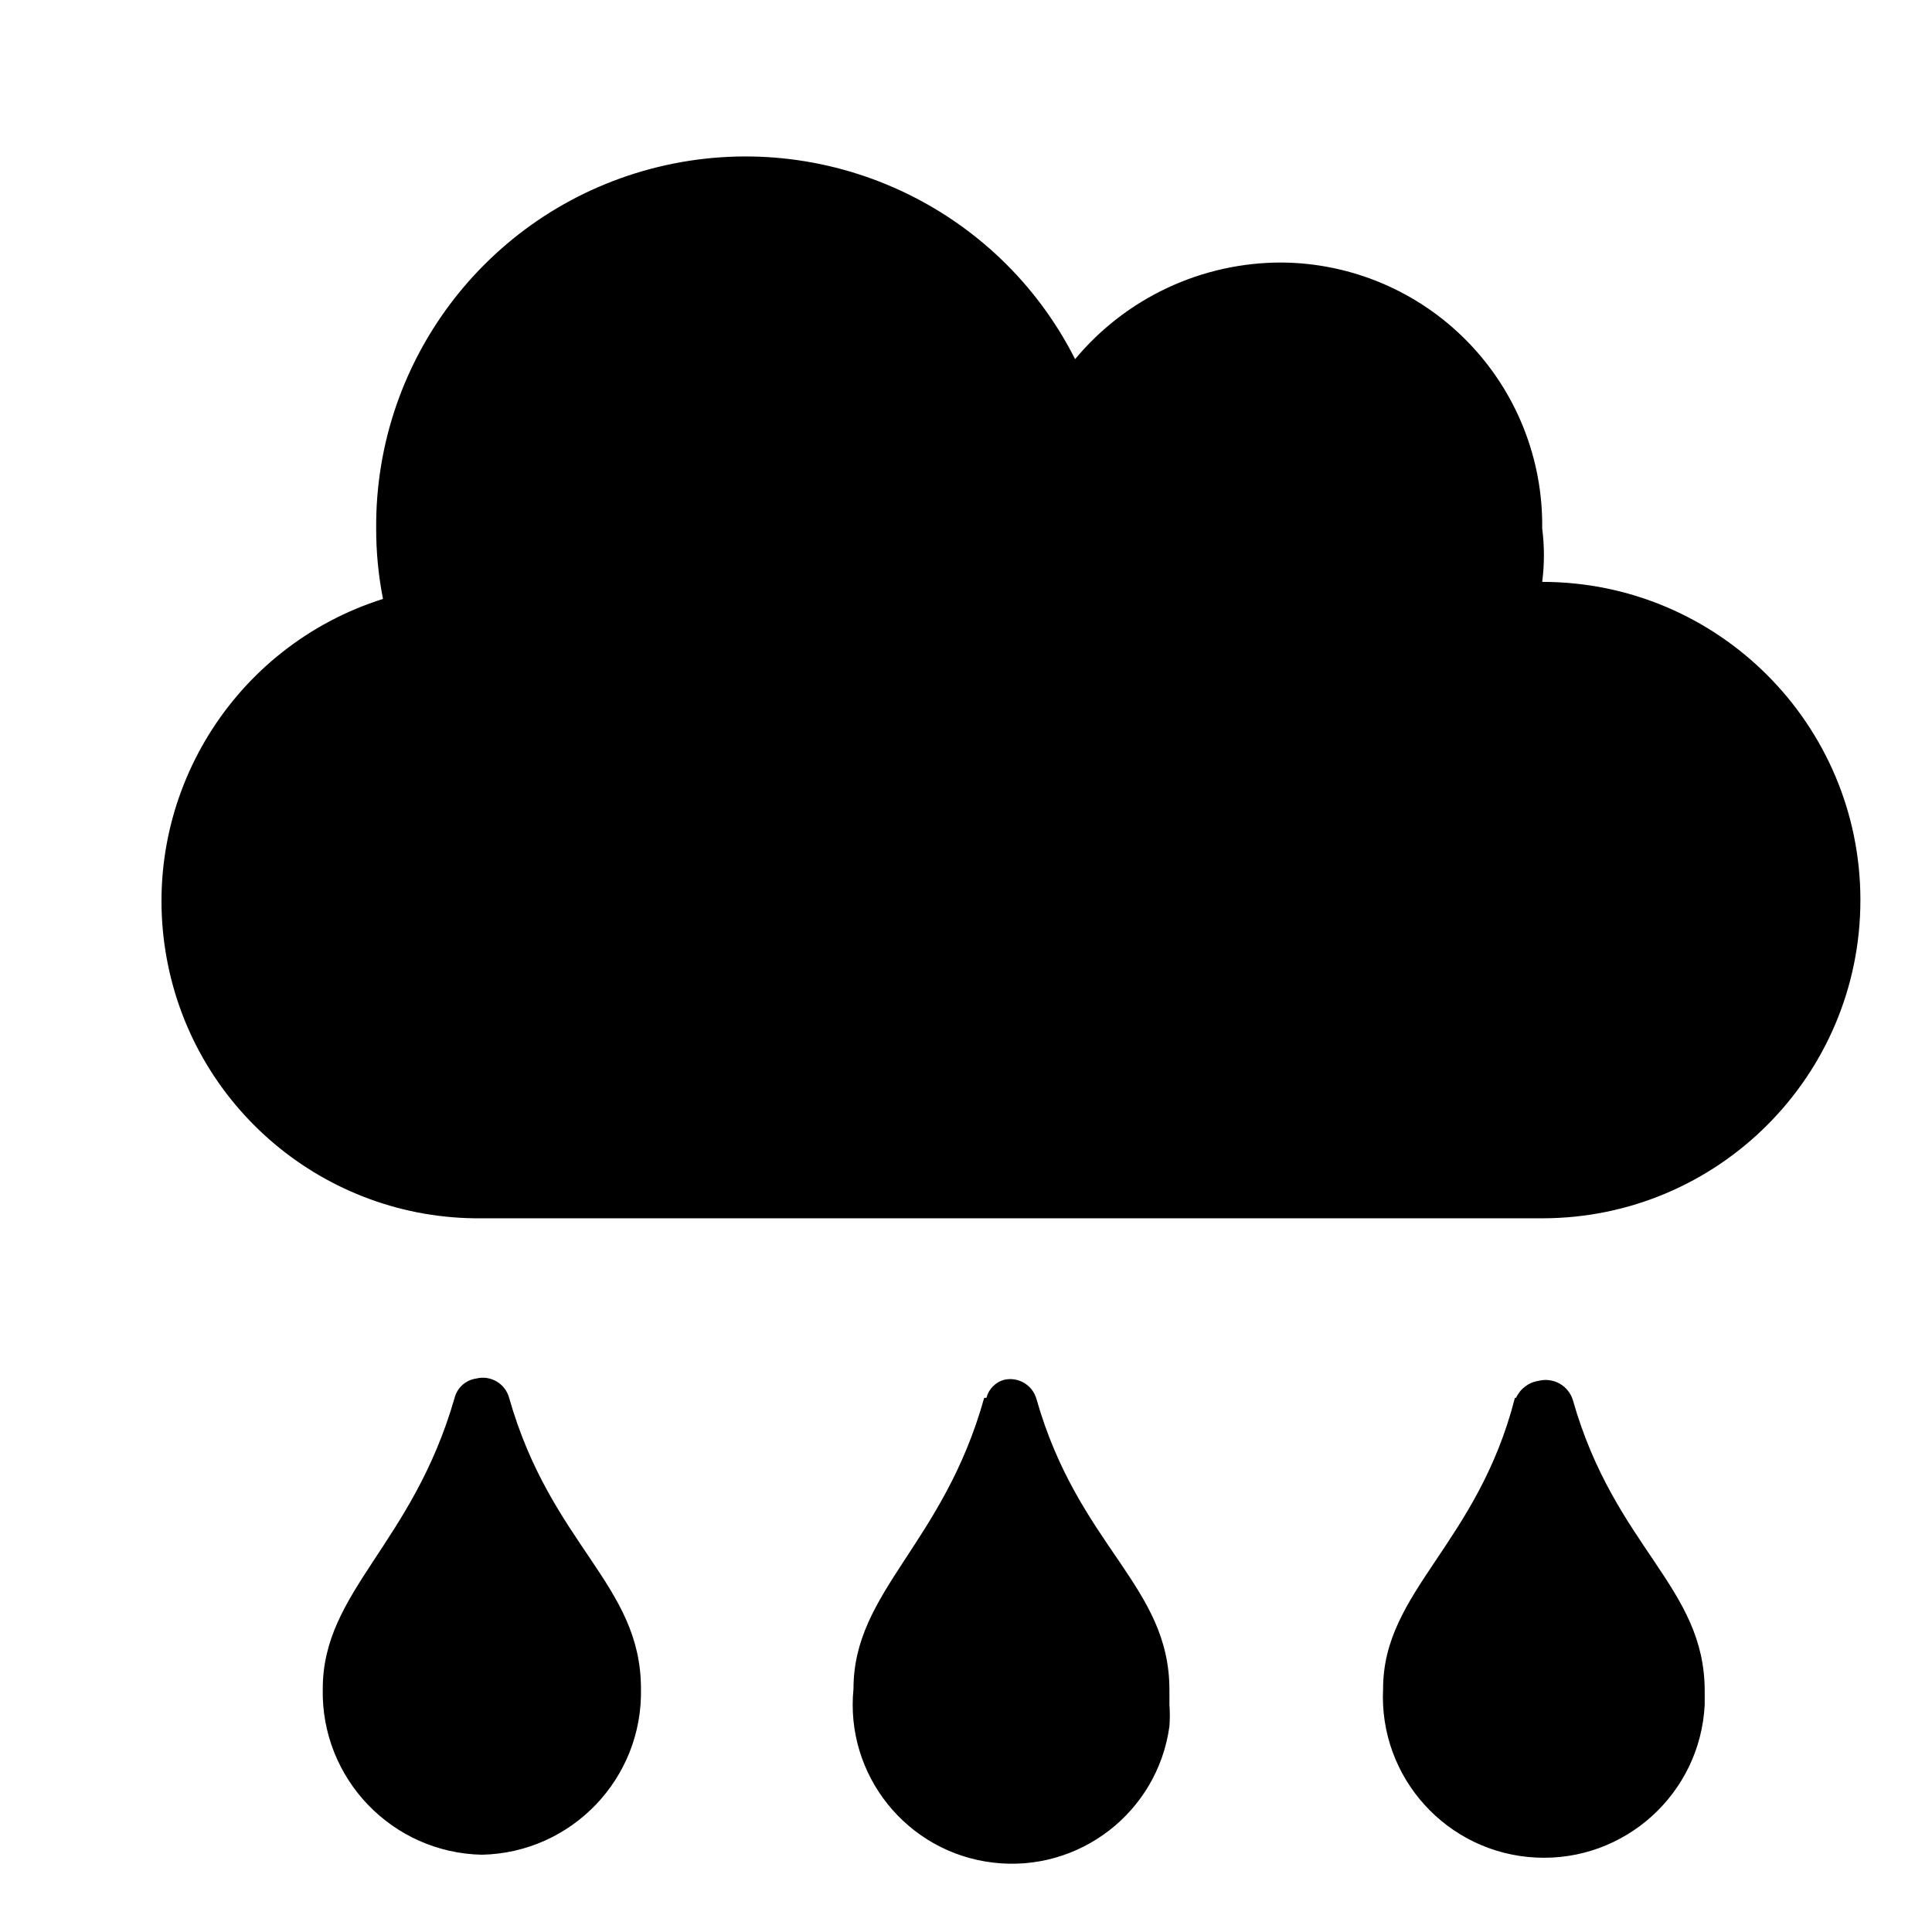
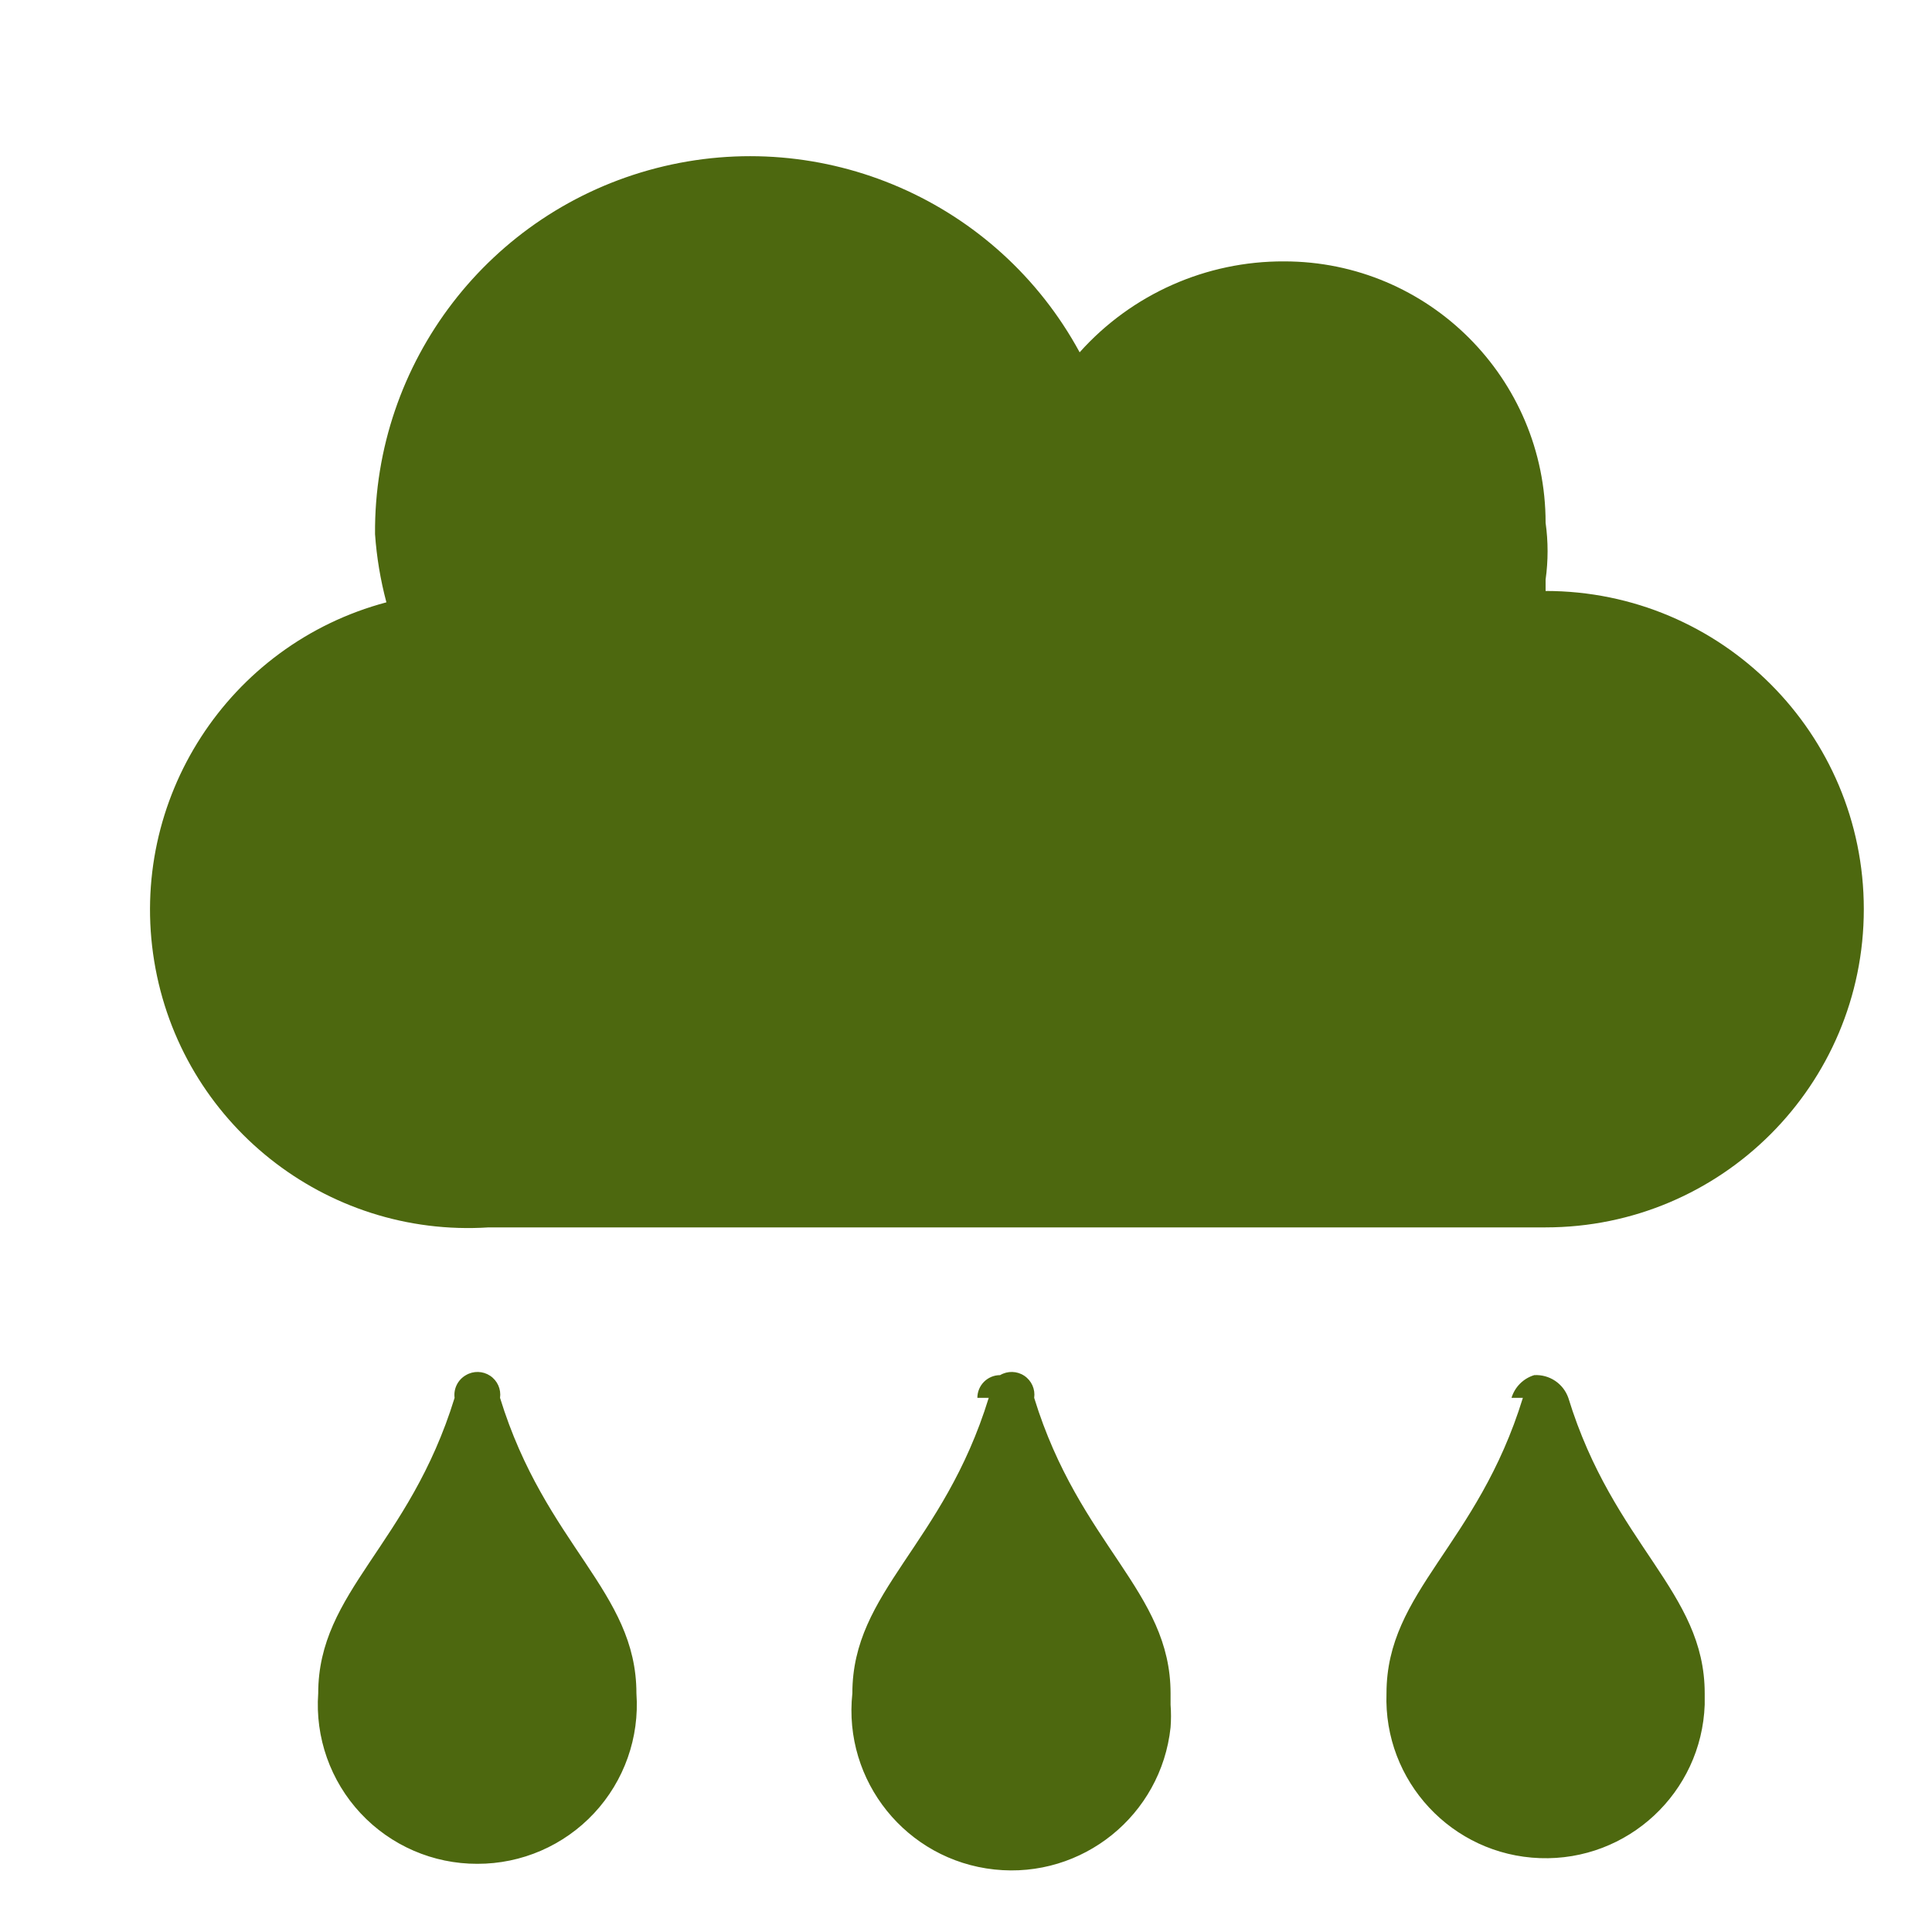
<svg xmlns="http://www.w3.org/2000/svg" version="1.1" x="0px" y="0px" width="17" height="17" viewBox="0 0 17 17" xml:space="preserve">
-   <path d="M13.57,5.12h0a1.83,1.83,0,0,0,0-.47,2.31,2.31,0,0,0-2.29-2.34,2.36,2.36,0,0,0-1.82.85A3.25,3.25,0,0,0,3.31,4.65a3.18,3.18,0,0,0,.06.62,2.79,2.79,0,0,0,.87,5.45h9.33a2.8,2.8,0,0,0,0-5.6ZM4,12.3C3.63,13.59,2.84,14,2.84,14.86a1.43,1.43,0,0,0,1.4,1.46h0a1.43,1.43,0,0,0,1.4-1.46h0c0-.92-.79-1.26-1.16-2.56a.24.24,0,0,0-.29-.17h0A.23.23,0,0,0,4,12.3Zm4.66,0C8.3,13.59,7.51,14,7.51,14.86a1.4,1.4,0,0,0,2.78.33,1.28,1.28,0,0,0,0-.19v-.13c0-.92-.8-1.26-1.17-2.56a.24.24,0,0,0-.28-.17h0a.22.22,0,0,0-.16.16Zm4.67,0C13,13.59,12.17,14,12.17,14.86A1.4,1.4,0,1,0,15,15v-.12c0-.92-.79-1.26-1.16-2.56a.25.25,0,0,0-.3-.17h0A.26.26,0,0,0,13.34,12.3Z" />
+   <path d="M 13.6 5.1 h 0 a 1.8 1.8 0 0 0 0 -0.5 a 2.3 2.3 0 0 0 -2.3 -2.3 a 2.4 2.4 0 0 0 -1.8 0.8 A 3.3 3.3 0 0 0 3.3 4.7 a 3.2 3.2 0 0 0 0.1 0.6 a 2.8 2.8 0 0 0 0.9 5.5 h 9.3 a 2.8 2.8 0 0 0 0 -5.6 Z M 4 12.3 C 3.6 13.6 2.8 14 2.8 14.9 a 1.4 1.4 0 0 0 1.4 1.5 h 0 a 1.4 1.4 0 0 0 1.4 -1.5 h 0 c 0 -0.9 -0.8 -1.3 -1.2 -2.6 a 0.2 0.2 0 0 0 -0.3 -0.2 h 0 A 0.2 0.2 0 0 0 4 12.3 Z m 4.7 0 C 8.3 13.6 7.5 14 7.5 14.9 a 1.4 1.4 0 0 0 2.8 0.3 a 1.3 1.3 0 0 0 0 -0.2 v -0.1 c 0 -0.9 -0.8 -1.3 -1.2 -2.6 a 0.2 0.2 0 0 0 -0.3 -0.2 h 0 a 0.2 0.2 0 0 0 -0.2 0.2 Z m 4.7 0 C 13 13.6 12.2 14 12.2 14.9 A 1.4 1.4 0 1 0 15 15 v -0.1 c 0 -0.9 -0.8 -1.3 -1.2 -2.6 a 0.3 0.3 0 0 0 -0.3 -0.2 h 0 A 0.3 0.3 0 0 0 13.3 12.3 Z" fill="#4D680F" />
</svg>
